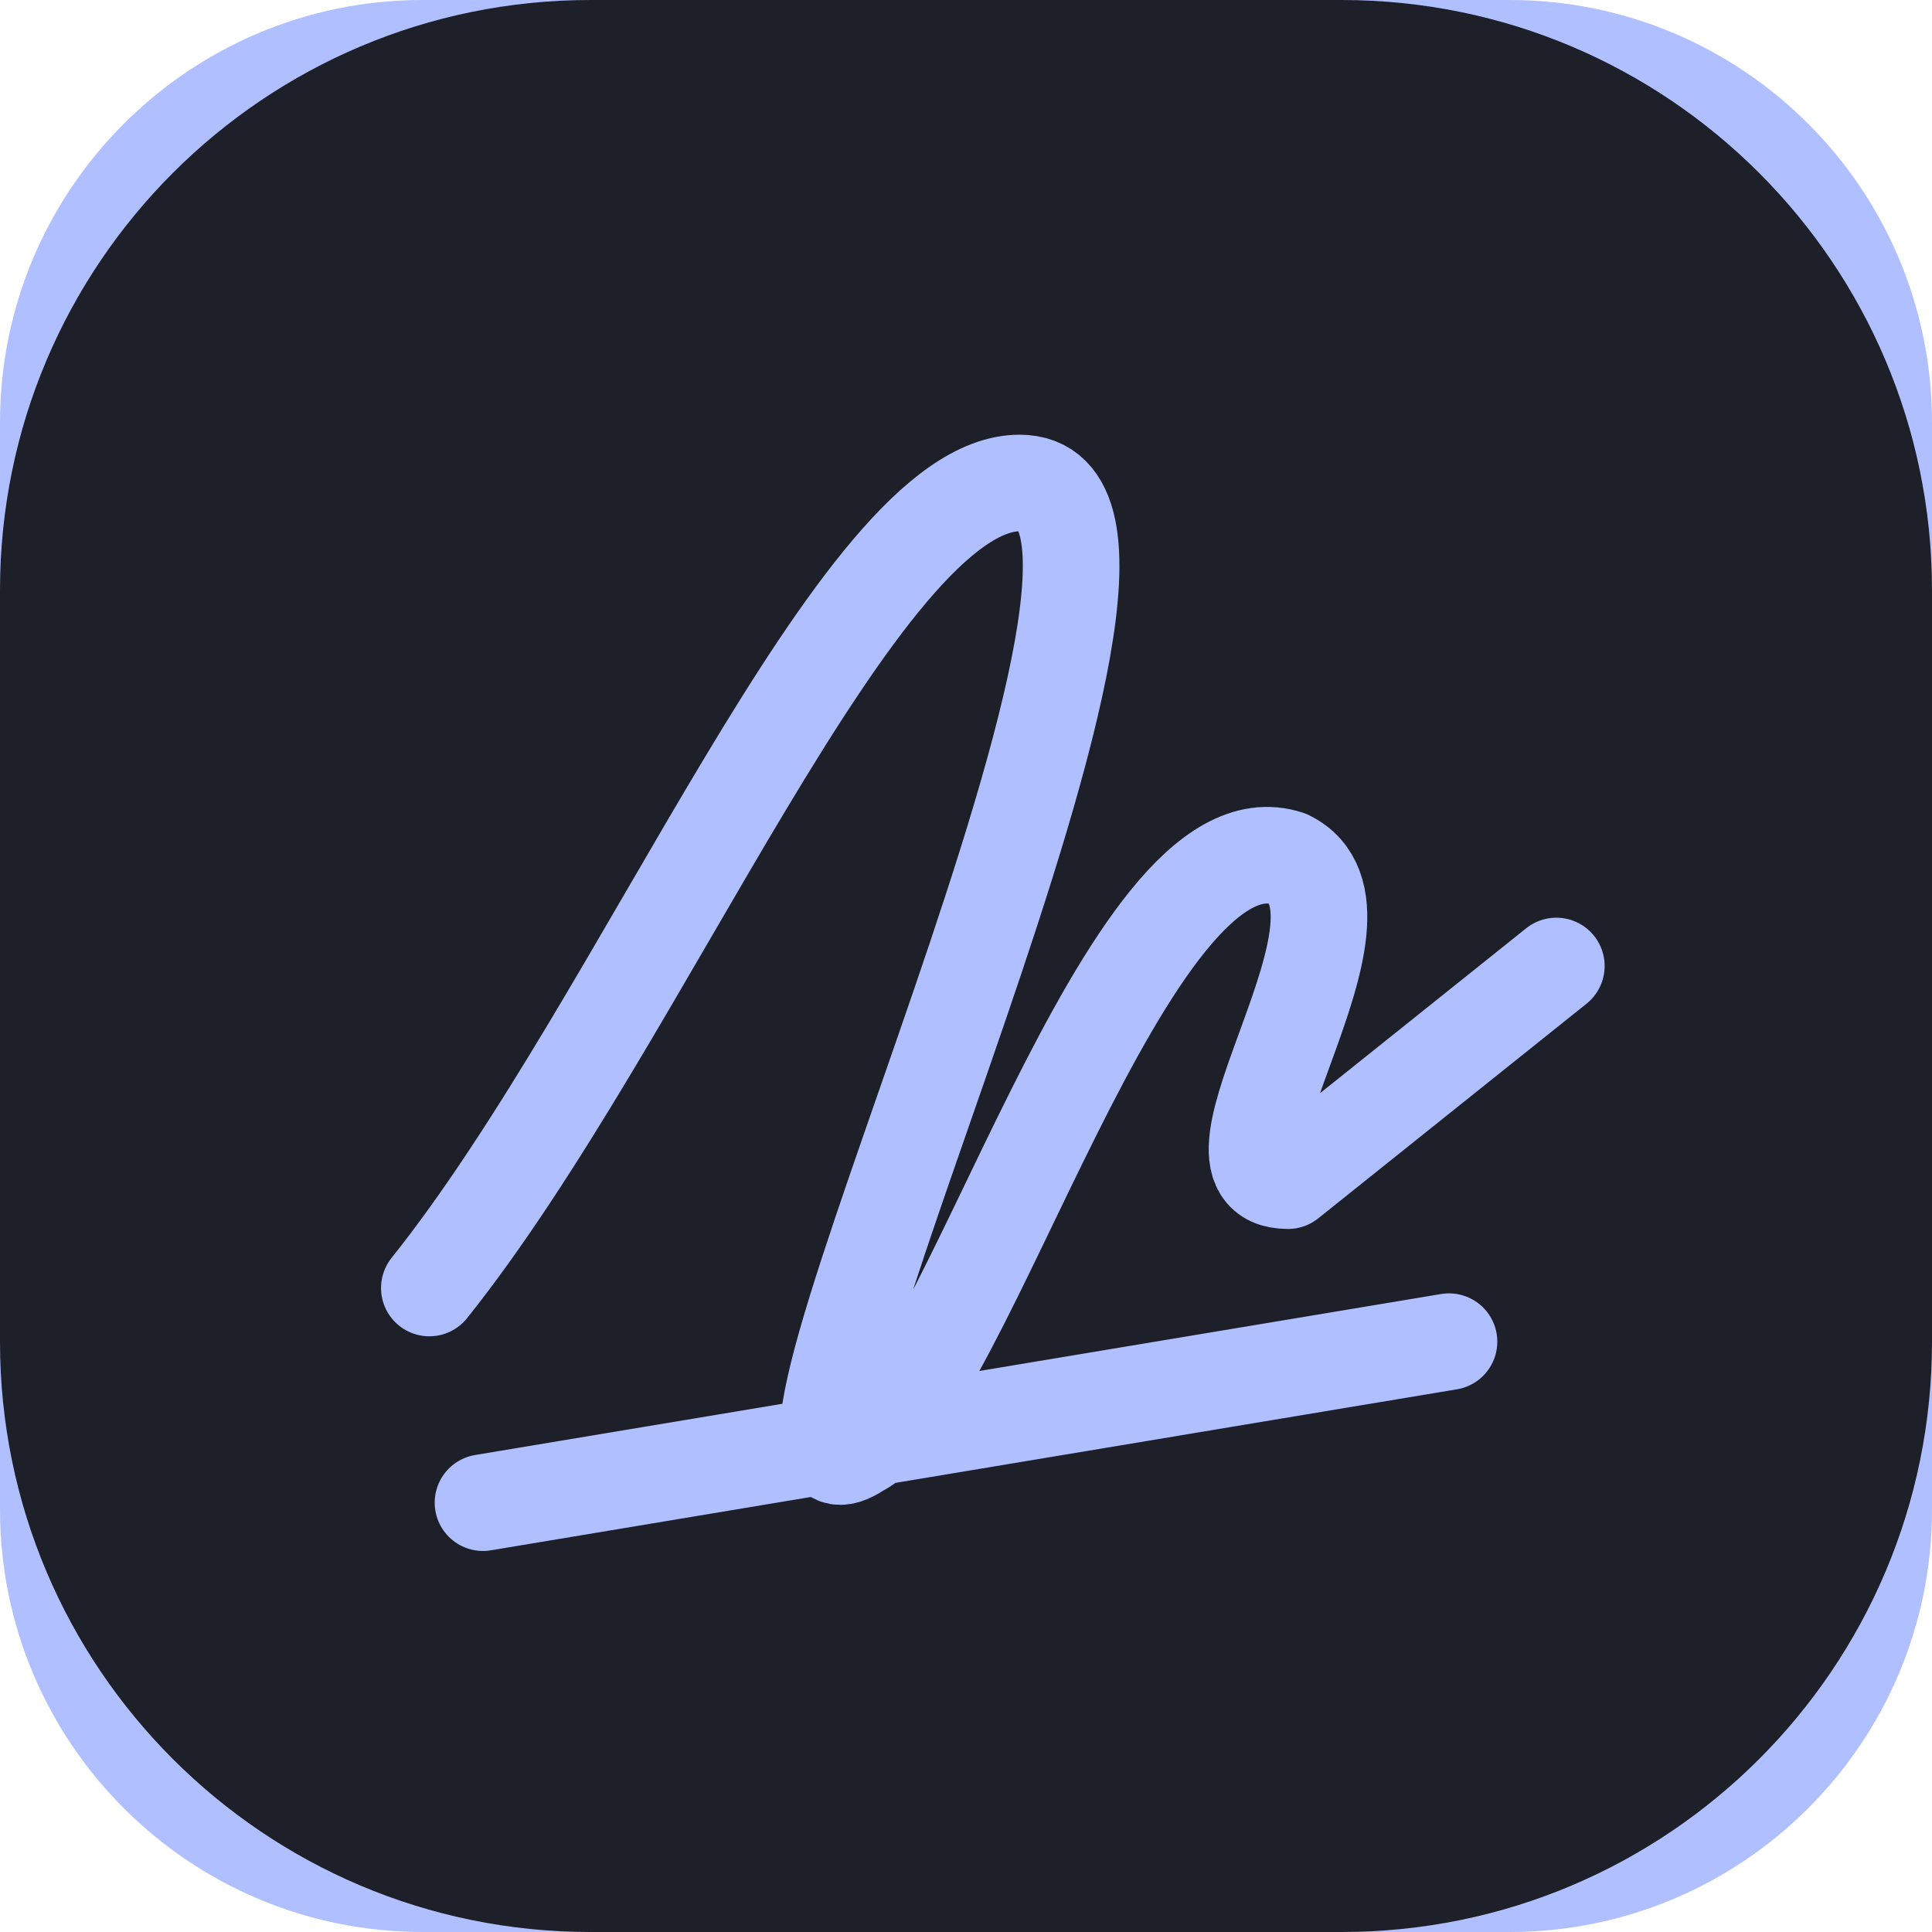
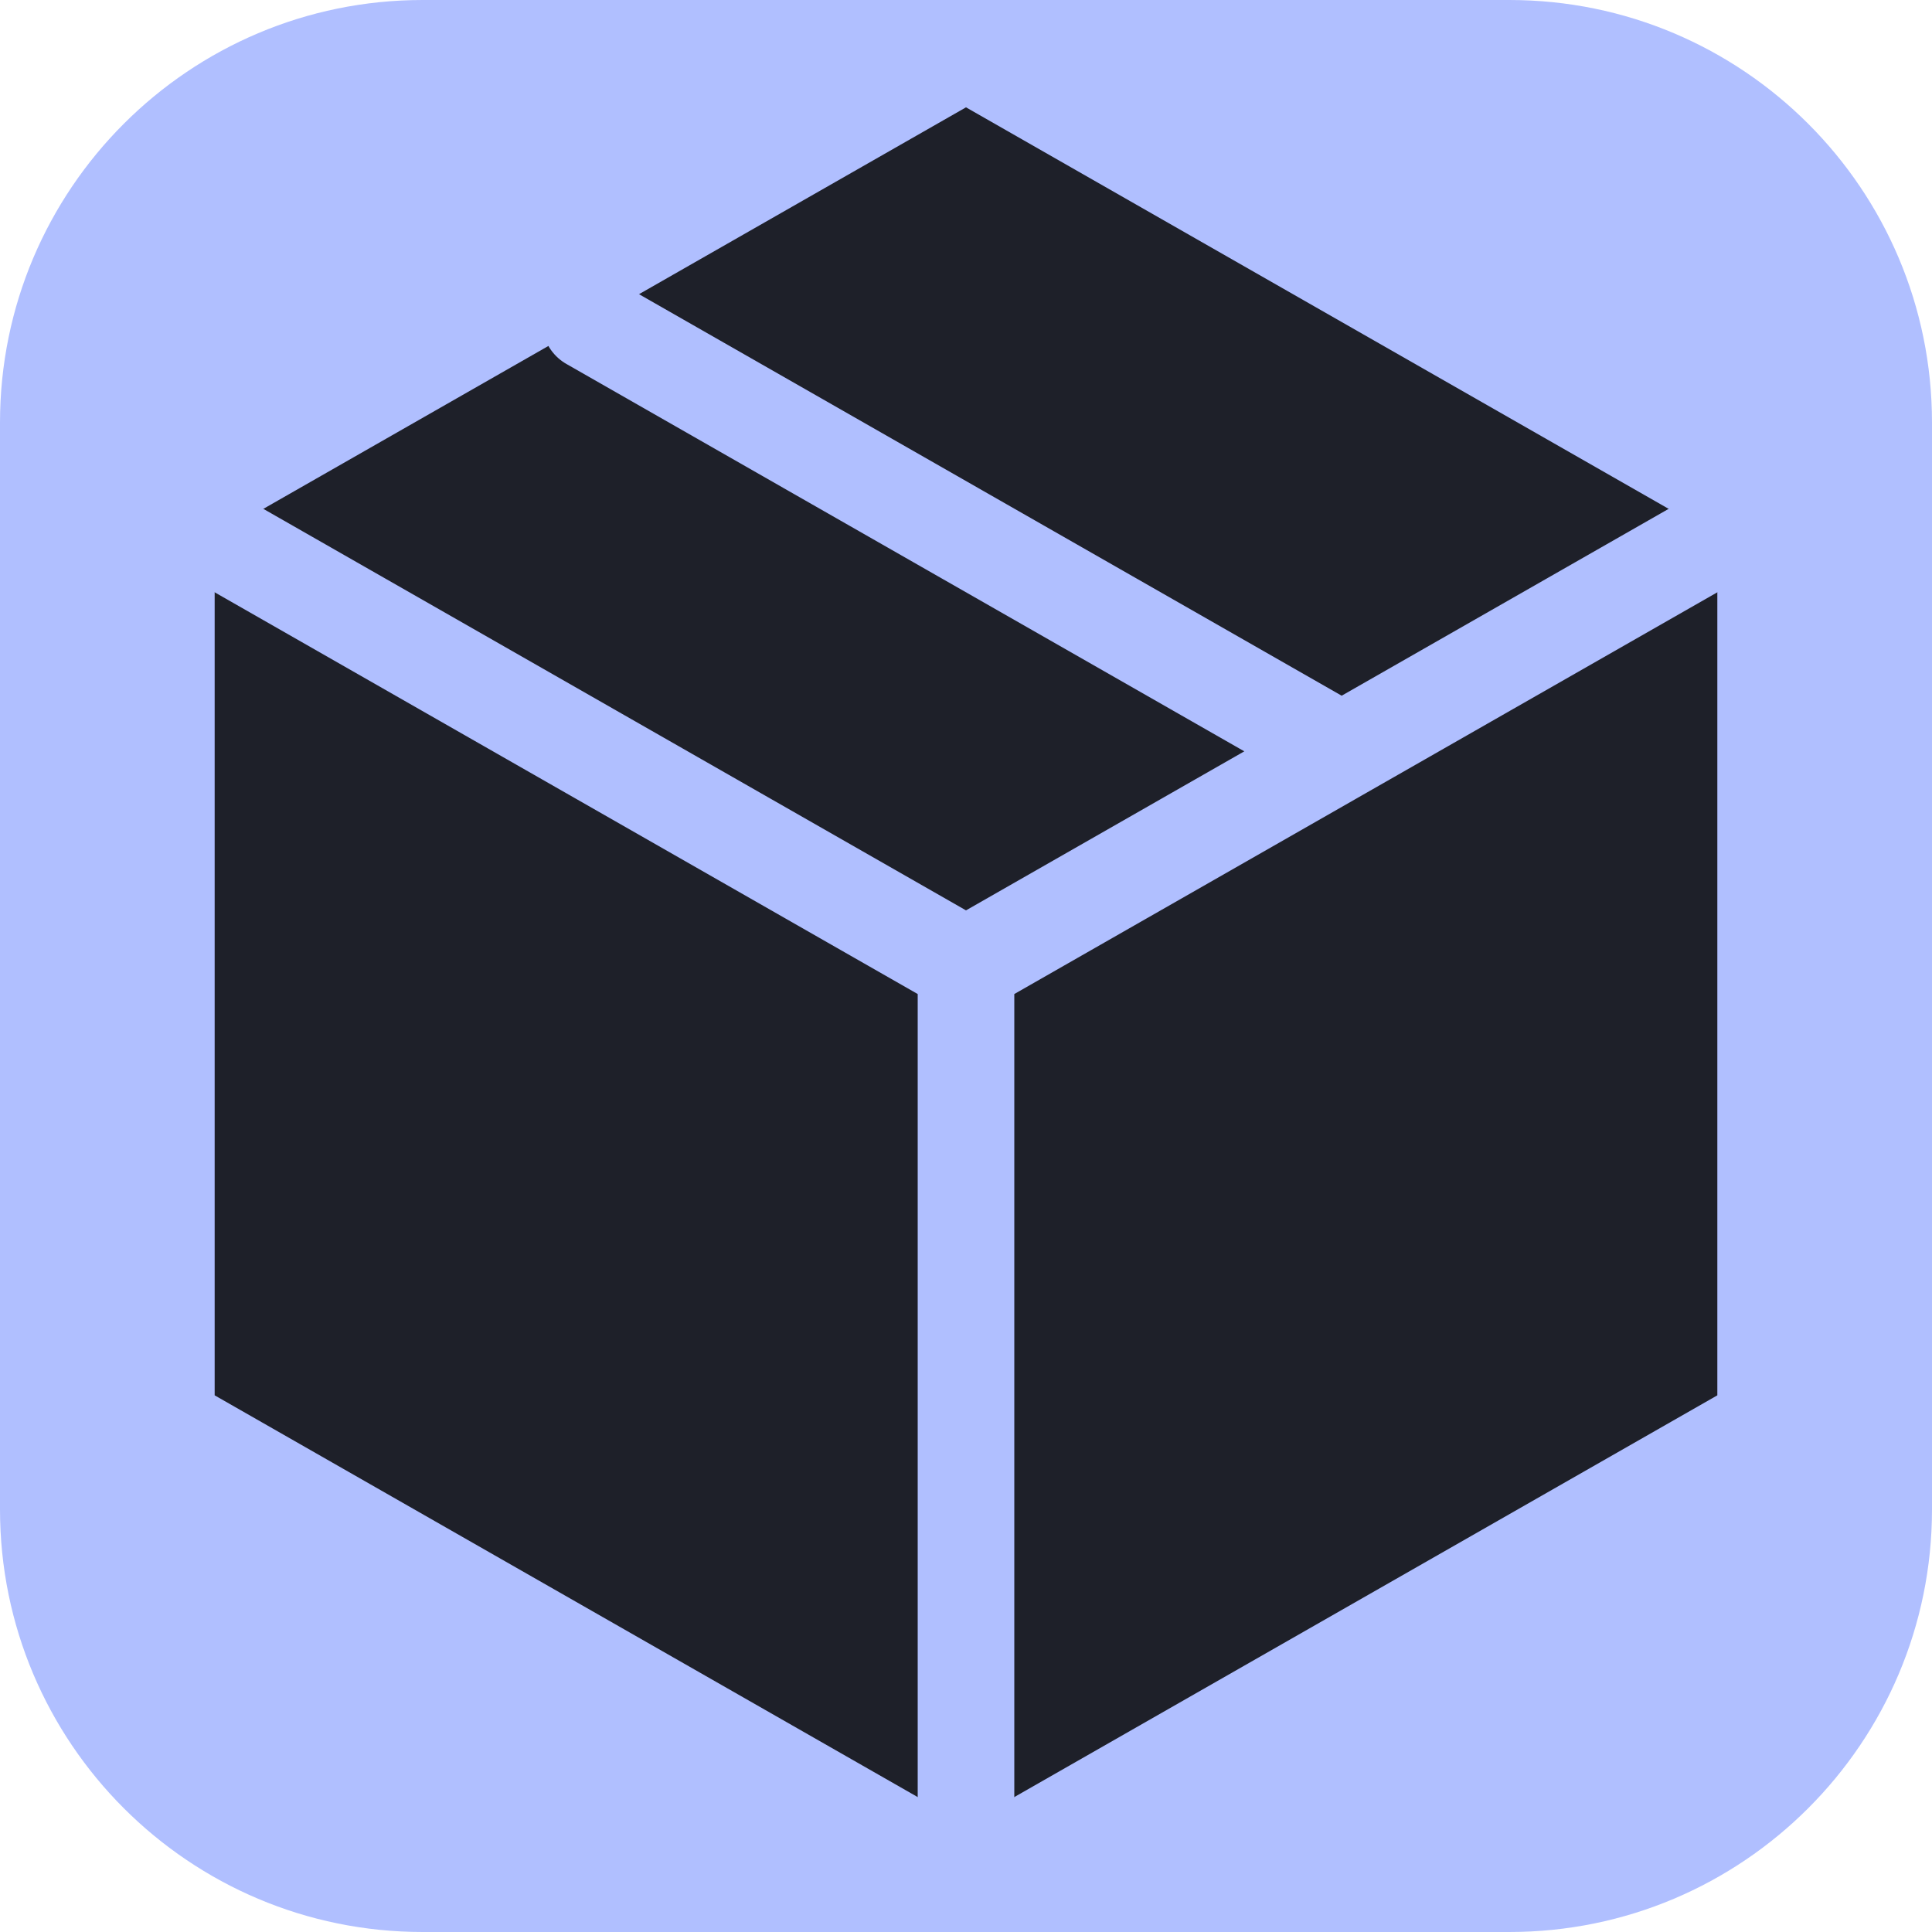
<svg xmlns="http://www.w3.org/2000/svg" width="64" height="64" viewBox="0 0 64 64" role="img" aria-labelledby="title">
  <rect width="64" height="64" rx="14" fill="#b0bfff" />
  <g transform="translate(0 0) scale(1.777778)">
-     <rect width="36" height="36" rx="11" fill="#1e2029" />
-     <path d="M8 24C12 19 16 9 19 9c4 0-6 20-3 18 2-1 5-12 8-11 2 1-2 6 0 6l5-4M9 28l18-3" fill="none" stroke="#b0bfff" stroke-width="1.8" stroke-linecap="round" stroke-linejoin="round" />
+     <path d="m18 2 14 8v16l-14 8-14-8V10Z" fill="#1e2029" />
+     <path d="m4 10 14 8 14-8M18 18v16M11 6l14 8" fill="none" stroke="#b0bfff" stroke-width="1.8" stroke-linecap="round" stroke-linejoin="round" />
  </g>
</svg>
